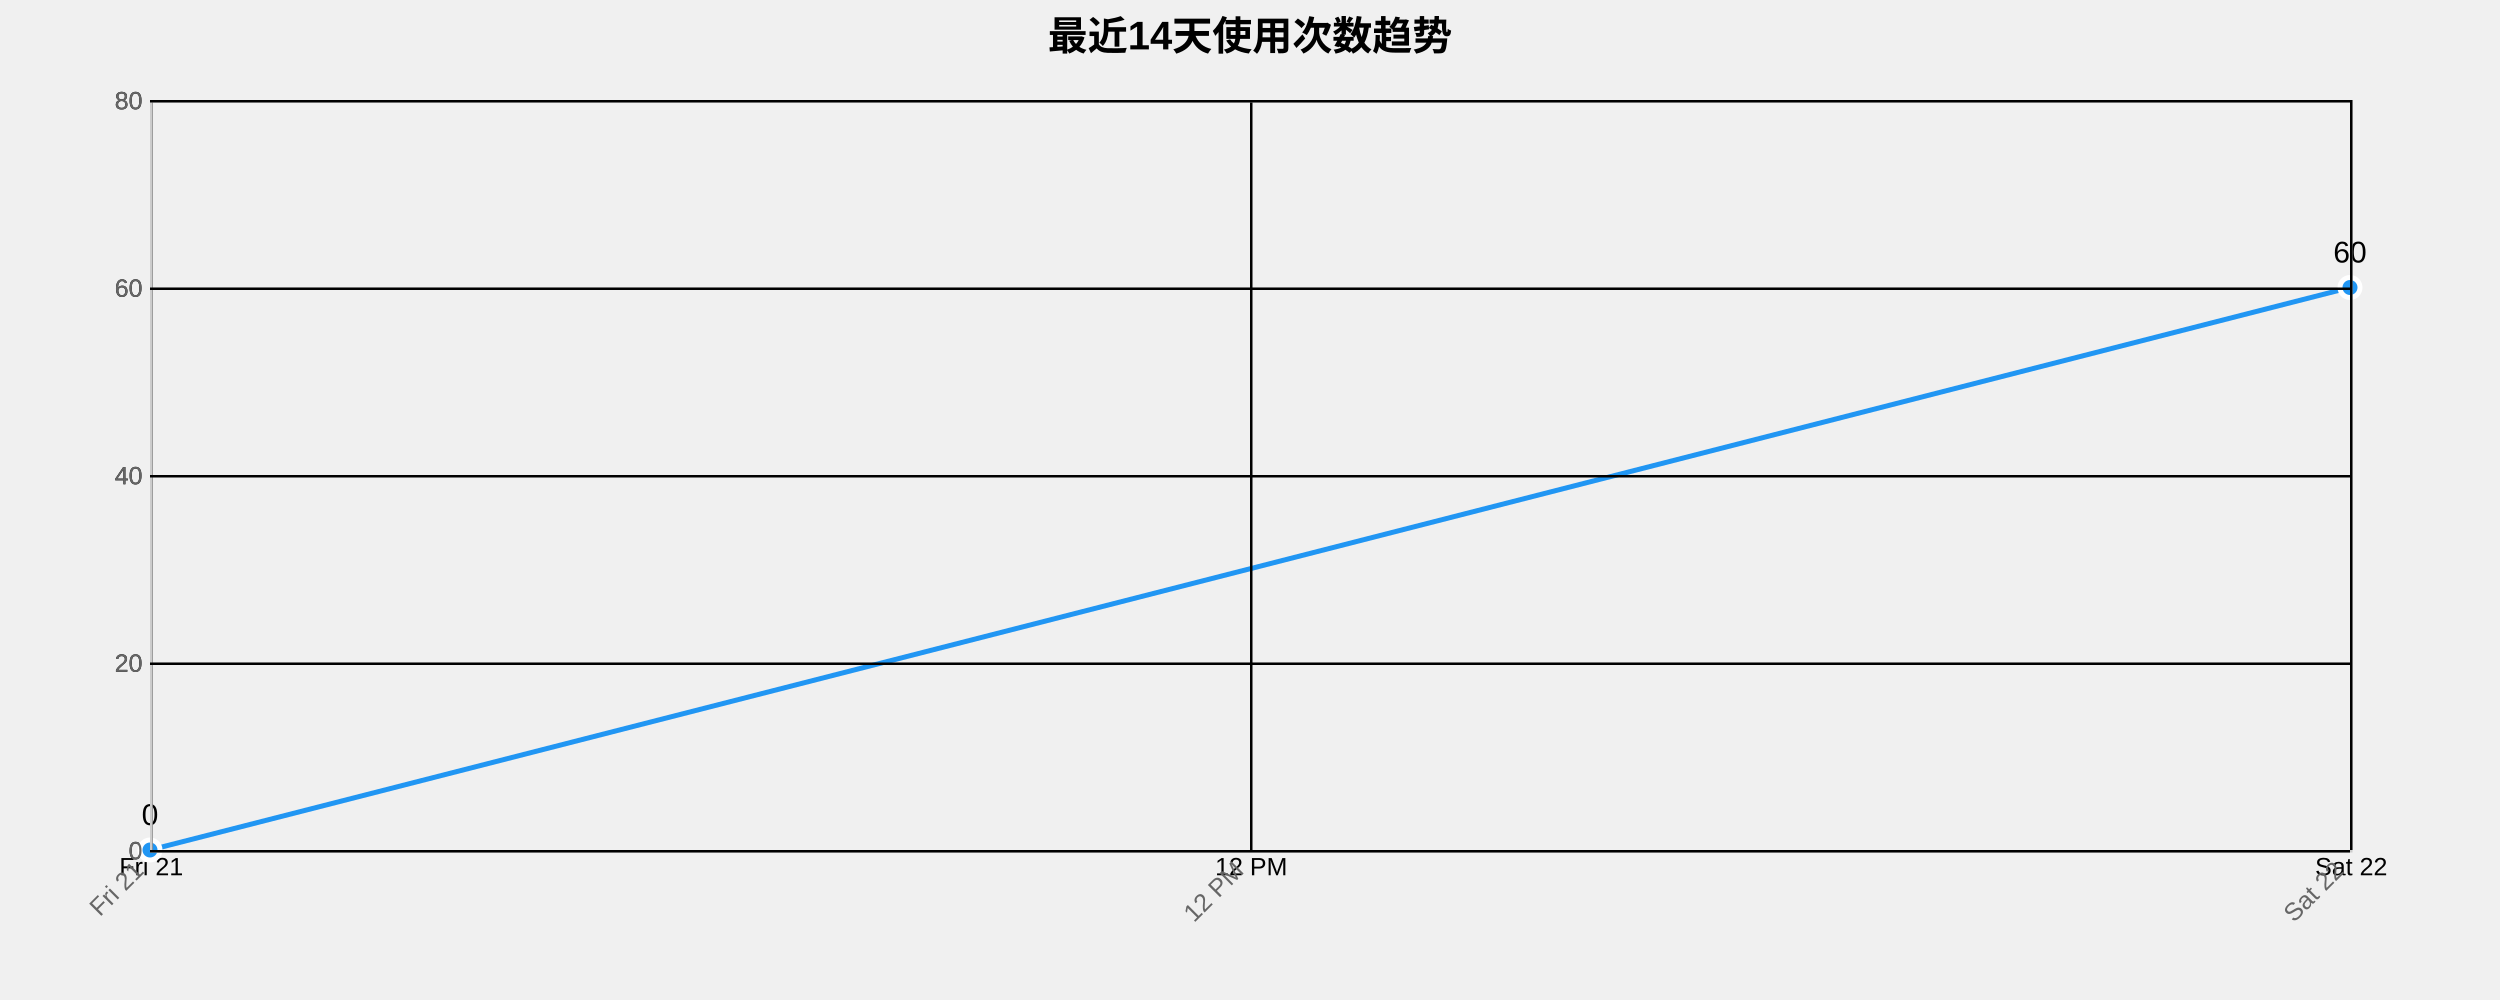
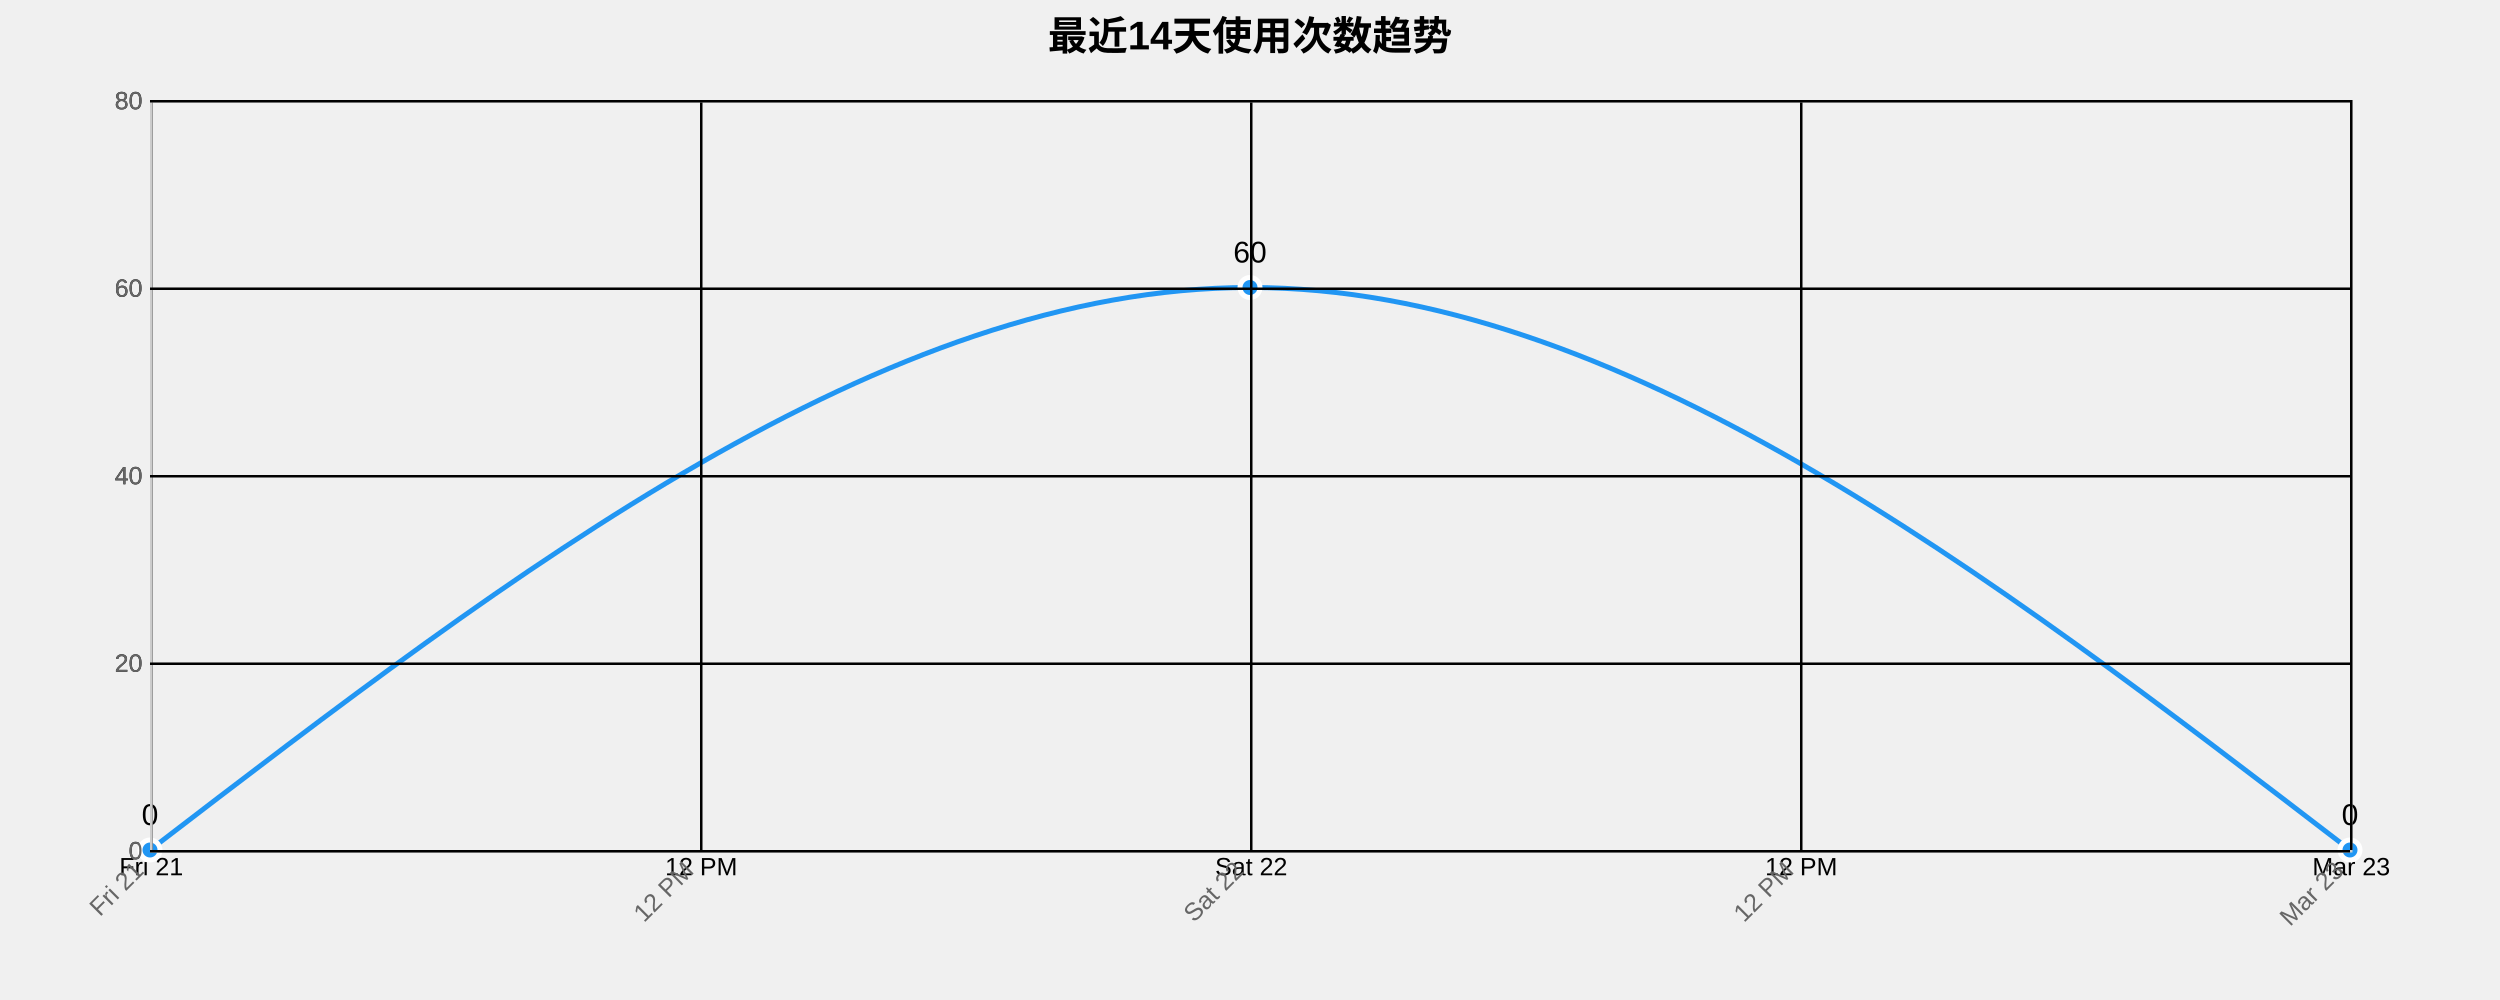
<svg xmlns="http://www.w3.org/2000/svg" width="1000" height="400">
  <g transform="translate(60,40)">
    <text x="440" y="-20" text-anchor="middle" style="font-size: 16px; font-weight: bold;">最近14天使用次数趋势</text>
    <g class="grid" transform="translate(0,300)" fill="none" font-size="10" font-family="sans-serif" text-anchor="middle">
      <path class="domain" stroke="currentColor" d="M0.5,-300V0.5H880.5V-300" />
      <g class="tick" opacity="1" transform="translate(0.5,0)">
        <line stroke="currentColor" y2="-300" />
        <text fill="currentColor" y="3" dy="0.71em">Fri 21</text>
      </g>
+       <g class="tick" opacity="1" transform="translate(220.5,0)">
+         <line stroke="currentColor" y2="-300" />
+         <text fill="currentColor" y="3" dy="0.71em">12 PM</text>
+       </g>
      <g class="tick" opacity="1" transform="translate(440.5,0)">
+         <line stroke="currentColor" y2="-300" />
+         <text fill="currentColor" y="3" dy="0.71em">Sat 22</text>
+       </g>
+       <g class="tick" opacity="1" transform="translate(660.5,0)">
        <line stroke="currentColor" y2="-300" />
        <text fill="currentColor" y="3" dy="0.71em">12 PM</text>
      </g>
      <g class="tick" opacity="1" transform="translate(880.5,0)">
        <line stroke="currentColor" y2="-300" />
-         <text fill="currentColor" y="3" dy="0.71em">Sat 22</text>
+         <text fill="currentColor" y="3" dy="0.71em">Mar 23</text>
      </g>
    </g>
    <g class="grid" fill="none" font-size="10" font-family="sans-serif" text-anchor="end">
      <path class="domain" stroke="currentColor" d="M880,300.5H0.5V0.5H880" />
      <g class="tick" opacity="1" transform="translate(0,300.5)">
        <line stroke="currentColor" x2="880" />
        <text fill="currentColor" x="-3" dy="0.32em">0</text>
      </g>
      <g class="tick" opacity="1" transform="translate(0,225.5)">
        <line stroke="currentColor" x2="880" />
        <text fill="currentColor" x="-3" dy="0.32em">20</text>
      </g>
      <g class="tick" opacity="1" transform="translate(0,150.5)">
        <line stroke="currentColor" x2="880" />
        <text fill="currentColor" x="-3" dy="0.32em">40</text>
      </g>
      <g class="tick" opacity="1" transform="translate(0,75.5)">
        <line stroke="currentColor" x2="880" />
        <text fill="currentColor" x="-3" dy="0.32em">60</text>
      </g>
      <g class="tick" opacity="1" transform="translate(0,0.5)">
        <line stroke="currentColor" x2="880" />
        <text fill="currentColor" x="-3" dy="0.32em">80</text>
      </g>
    </g>
-     <path class="area" d="M0,300L880,75L880,300L0,300Z" style="fill: url(#area-gradient); opacity: 0.3;" />
-     <path class="line" d="M0,300L880,75" style="fill: none; stroke: #2196F3; stroke-width: 2px;" />
+     <path class="area" d="M0,300C146.667,187.5,293.333,75,440,75C586.667,75,733.333,187.5,880,300L880,300C733.333,300,586.667,300,440,300C293.333,300,146.667,300,0,300Z" style="fill: url(#area-gradient); opacity: 0.3;" />
+     <path class="line" d="M0,300C146.667,187.5,293.333,75,440,75C586.667,75,733.333,187.5,880,300" style="fill: none; stroke: #2196F3; stroke-width: 2px;" />
    <circle class="dot" cx="0" cy="300" r="4" style="fill: #2196F3; stroke: #fff; stroke-width: 2px;" />
-     <circle class="dot" cx="880" cy="75" r="4" style="fill: #2196F3; stroke: #fff; stroke-width: 2px;" />
+     <circle class="dot" cx="440" cy="75" r="4" style="fill: #2196F3; stroke: #fff; stroke-width: 2px;" />
+     <circle class="dot" cx="880" cy="300" r="4" style="fill: #2196F3; stroke: #fff; stroke-width: 2px;" />
    <text class="label" x="0" y="290" text-anchor="middle" style="font-size: 12px;">0</text>
-     <text class="label" x="880" y="65" text-anchor="middle" style="font-size: 12px;">60</text>
+     <text class="label" x="440" y="65" text-anchor="middle" style="font-size: 12px;">60</text>
+     <text class="label" x="880" y="290" text-anchor="middle" style="font-size: 12px;">0</text>
    <g class="x-axis" transform="translate(0,300)" fill="none" font-size="10" font-family="sans-serif" text-anchor="middle">
      <path class="domain" stroke="currentColor" d="M0.5,-300V0.5H880.5V-300" />
      <g class="tick" opacity="1" transform="translate(0.5,0)">
        <line stroke="currentColor" y2="-300" />
        <text fill="currentColor" y="3" dy=".15em" style="text-anchor: end;" dx="-.8em" transform="rotate(-45)">Fri 21</text>
      </g>
+       <g class="tick" opacity="1" transform="translate(220.5,0)">
+         <line stroke="currentColor" y2="-300" />
+         <text fill="currentColor" y="3" dy=".15em" style="text-anchor: end;" dx="-.8em" transform="rotate(-45)">12 PM</text>
+       </g>
      <g class="tick" opacity="1" transform="translate(440.5,0)">
+         <line stroke="currentColor" y2="-300" />
+         <text fill="currentColor" y="3" dy=".15em" style="text-anchor: end;" dx="-.8em" transform="rotate(-45)">Sat 22</text>
+       </g>
+       <g class="tick" opacity="1" transform="translate(660.5,0)">
        <line stroke="currentColor" y2="-300" />
        <text fill="currentColor" y="3" dy=".15em" style="text-anchor: end;" dx="-.8em" transform="rotate(-45)">12 PM</text>
      </g>
      <g class="tick" opacity="1" transform="translate(880.5,0)">
        <line stroke="currentColor" y2="-300" />
-         <text fill="currentColor" y="3" dy=".15em" style="text-anchor: end;" dx="-.8em" transform="rotate(-45)">Sat 22</text>
+         <text fill="currentColor" y="3" dy=".15em" style="text-anchor: end;" dx="-.8em" transform="rotate(-45)">Mar 23</text>
      </g>
    </g>
    <g class="y-axis" fill="none" font-size="10" font-family="sans-serif" text-anchor="end">
      <path class="domain" stroke="currentColor" d="M880,300.5H0.5V0.5H880" />
      <g class="tick" opacity="1" transform="translate(0,300.5)">
        <line stroke="currentColor" x2="880" />
        <text fill="currentColor" x="-3" dy="0.32em">0</text>
      </g>
      <g class="tick" opacity="1" transform="translate(0,225.5)">
        <line stroke="currentColor" x2="880" />
        <text fill="currentColor" x="-3" dy="0.32em">20</text>
      </g>
      <g class="tick" opacity="1" transform="translate(0,150.5)">
        <line stroke="currentColor" x2="880" />
        <text fill="currentColor" x="-3" dy="0.32em">40</text>
      </g>
      <g class="tick" opacity="1" transform="translate(0,75.5)">
        <line stroke="currentColor" x2="880" />
        <text fill="currentColor" x="-3" dy="0.32em">60</text>
      </g>
      <g class="tick" opacity="1" transform="translate(0,0.5)">
        <line stroke="currentColor" x2="880" />
        <text fill="currentColor" x="-3" dy="0.32em">80</text>
      </g>
    </g>
    <style>
    .grid line {
      stroke: #e0e0e0;
      stroke-opacity: 0.7;
      shape-rendering: crispEdges;
    }
    .grid path {
      stroke-width: 0;
    }
    .dot:hover {
      r: 6;
    }
    text {
      font-family: Arial, sans-serif;
    }
    .x-axis path, .y-axis path {
      stroke: #ccc;
    }
    .x-axis text, .y-axis text {
      fill: #666;
    }
  </style>
  </g>
</svg>
